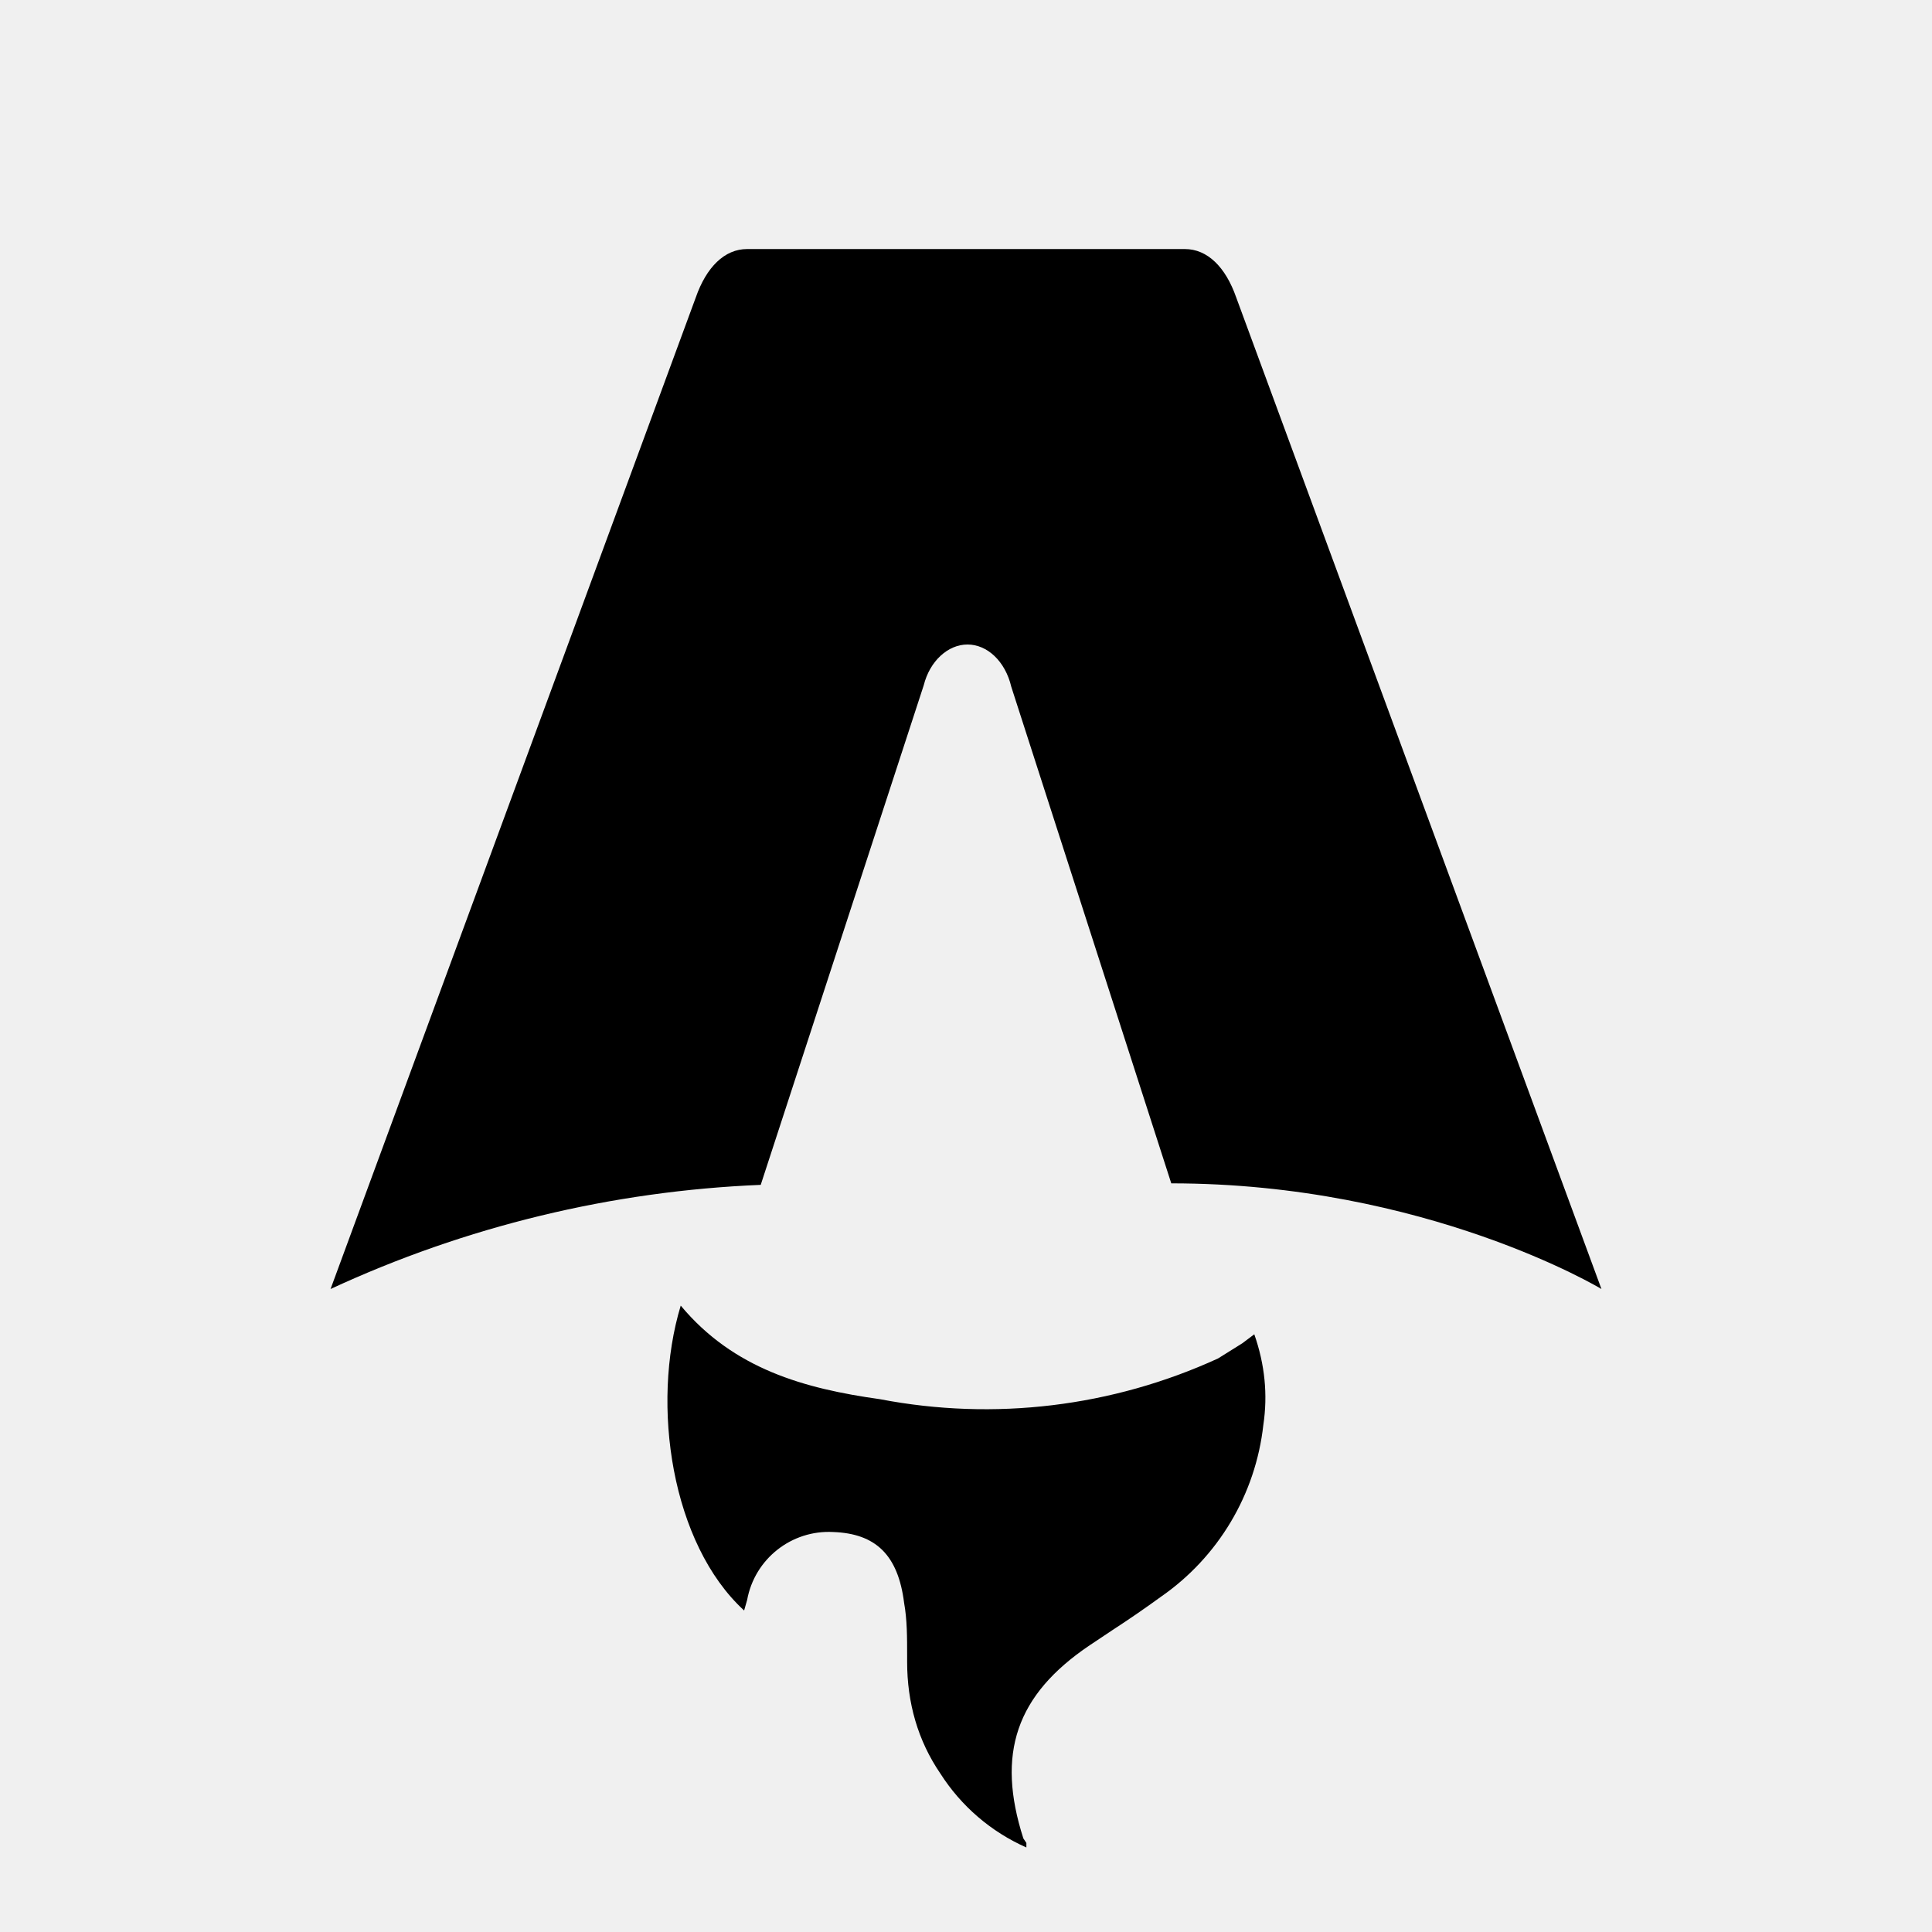
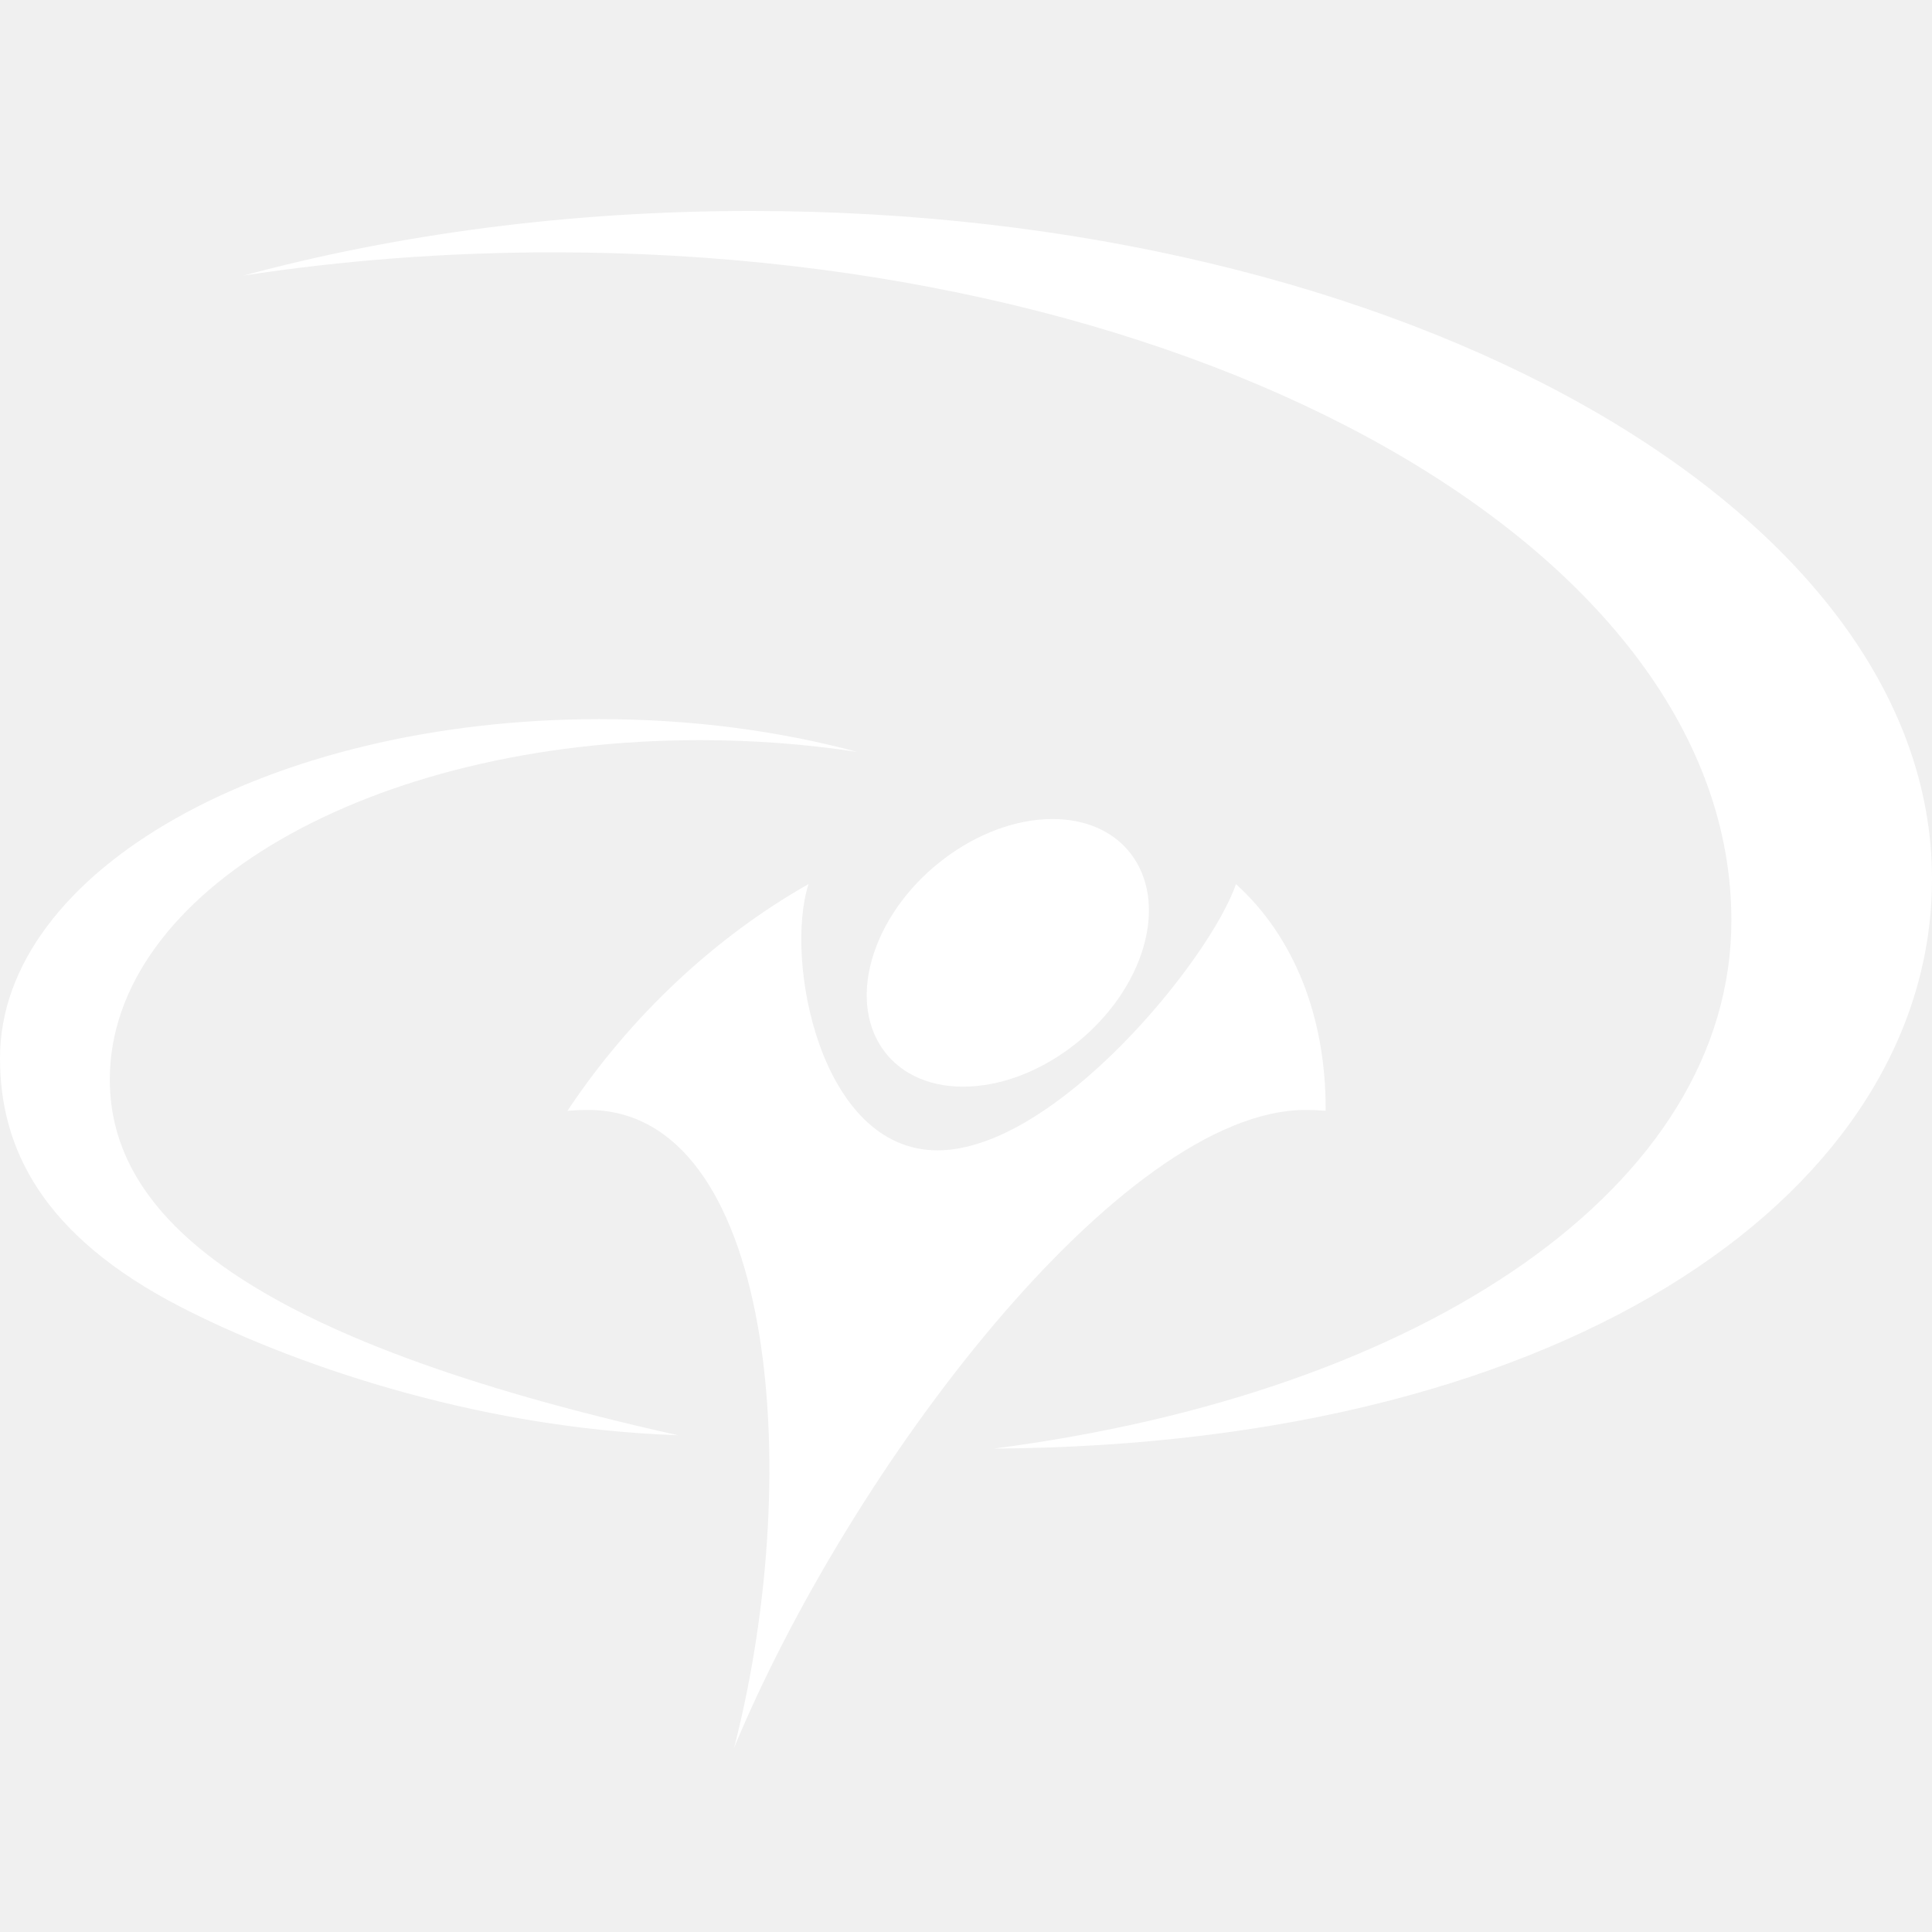
- <svg xmlns="http://www.w3.org/2000/svg" fill="none" viewBox="0 0 128 128">
-   <path d="M50.4 78.5a75.1 75.1 0 0 0-28.5 6.9l24.2-65.7c.7-2 1.9-3.2 3.4-3.2h29c1.5 0 2.7 1.2 3.4 3.2l24.2 65.7s-11.6-7-28.5-7L67 45.5c-.4-1.7-1.6-2.8-2.9-2.8-1.3 0-2.5 1.1-2.9 2.7L50.4 78.5Zm-1.1 28.2Zm-4.2-20.2c-2 6.6-.6 15.8 4.2 20.2a17.5 17.5 0 0 1 .2-.7 5.5 5.5 0 0 1 5.7-4.5c2.8.1 4.3 1.5 4.7 4.7.2 1.1.2 2.3.2 3.5v.4c0 2.7.7 5.2 2.2 7.4a13 13 0 0 0 5.7 4.9v-.3l-.2-.3c-1.8-5.6-.5-9.5 4.4-12.8l1.5-1a73 73 0 0 0 3.2-2.2 16 16 0 0 0 6.8-11.4c.3-2 .1-4-.6-6l-.8.6-1.6 1a37 37 0 0 1-22.4 2.7c-5-.7-9.7-2-13.2-6.2Z" />
-   <style>
-         path { fill: #000; }
-         @media (prefers-color-scheme: dark) {
-             path { fill: #FFF; }
-         }
-     </style>
+ <svg xmlns="http://www.w3.org/2000/svg" viewBox="0 0 397.535 397.535" height="397.535" width="397.535" xml:space="preserve" id="svg2" version="1.1">
+   <defs id="defs6" />
+   <g transform="matrix(1.333333,0,0,-1.333333,-2.631773,361.6927)" id="g10">
+     <g transform="scale(0.1)" id="g12">
+       <path id="path14" style="fill:#ffffff;fill-opacity:1;fill-rule:evenodd;stroke:none" d="m 1178.63,2387.13 c -280.239,0 -545.7,-35.76 -782.896,-99.65 152.36,23.35 312.653,35.81 478.082,35.81 1006.614,0 1817.844,-461.46 1817.844,-1030.94 0,-409.842 -472.29,-729.088 -1138.44,-815.166 901.92,5.613 1448.03,404.722 1448.03,879.336 0,569.2 -816,1030.61 -1822.62,1030.61 v 0 0" />
+       <path id="path16" style="fill:#ffffff;fill-opacity:1;fill-rule:evenodd;stroke:none" d="m 945.035,1602.91 c 142.265,0 277.035,-18.16 397.455,-50.59 -77.35,11.86 -158.72,18.18 -242.71,18.18 -511.034,0 -910.589,-234.59 -910.589,-523.75 0,-208.109 204.766,-399.191 876.789,-548.949 C 744.004,509.031 459.488,613.078 299.348,695.383 83.863,806.133 19.738,941.469 19.738,1079.7 c 0,288.96 414.262,523.21 925.297,523.21 v 0 0" />
+       <path id="path18" style="fill:#ffffff;fill-opacity:1;fill-rule:evenodd;stroke:none" d="m 895.492,998.484 c 96.754,145.846 228.468,268.726 372.058,349.896 -37.78,-116.24 17.49,-410.915 199,-410.915 181.5,0 420.74,294.675 460.56,410.915 89.39,-81.17 139.06,-204.05 138.44,-349.896 -9.99,0.887 -20.19,1.336 -30.62,1.336 -284.62,0 -704.61,-554.472 -883.45,-986.945 0.74,0.707 2.08,6.984 2.11,6.332 109.92,432.477 58.04,980.613 -226.59,980.613 -10.422,0 -20.93,-0.449 -31.508,-1.336 v 0 0" />
+       <path id="path20" style="fill:#ffffff;fill-opacity:1;fill-rule:evenodd;stroke:none" d="m 1368.53,1242.24 c 38.08,114.05 161.4,206.5 275.45,206.5 114.05,0 175.63,-92.45 137.55,-206.5 -38.08,-114.06 -161.4,-206.51 -275.45,-206.51 -114.05,0 -175.63,92.45 -137.55,206.51 v 0 0" />
+     </g>
+   </g>
</svg>
